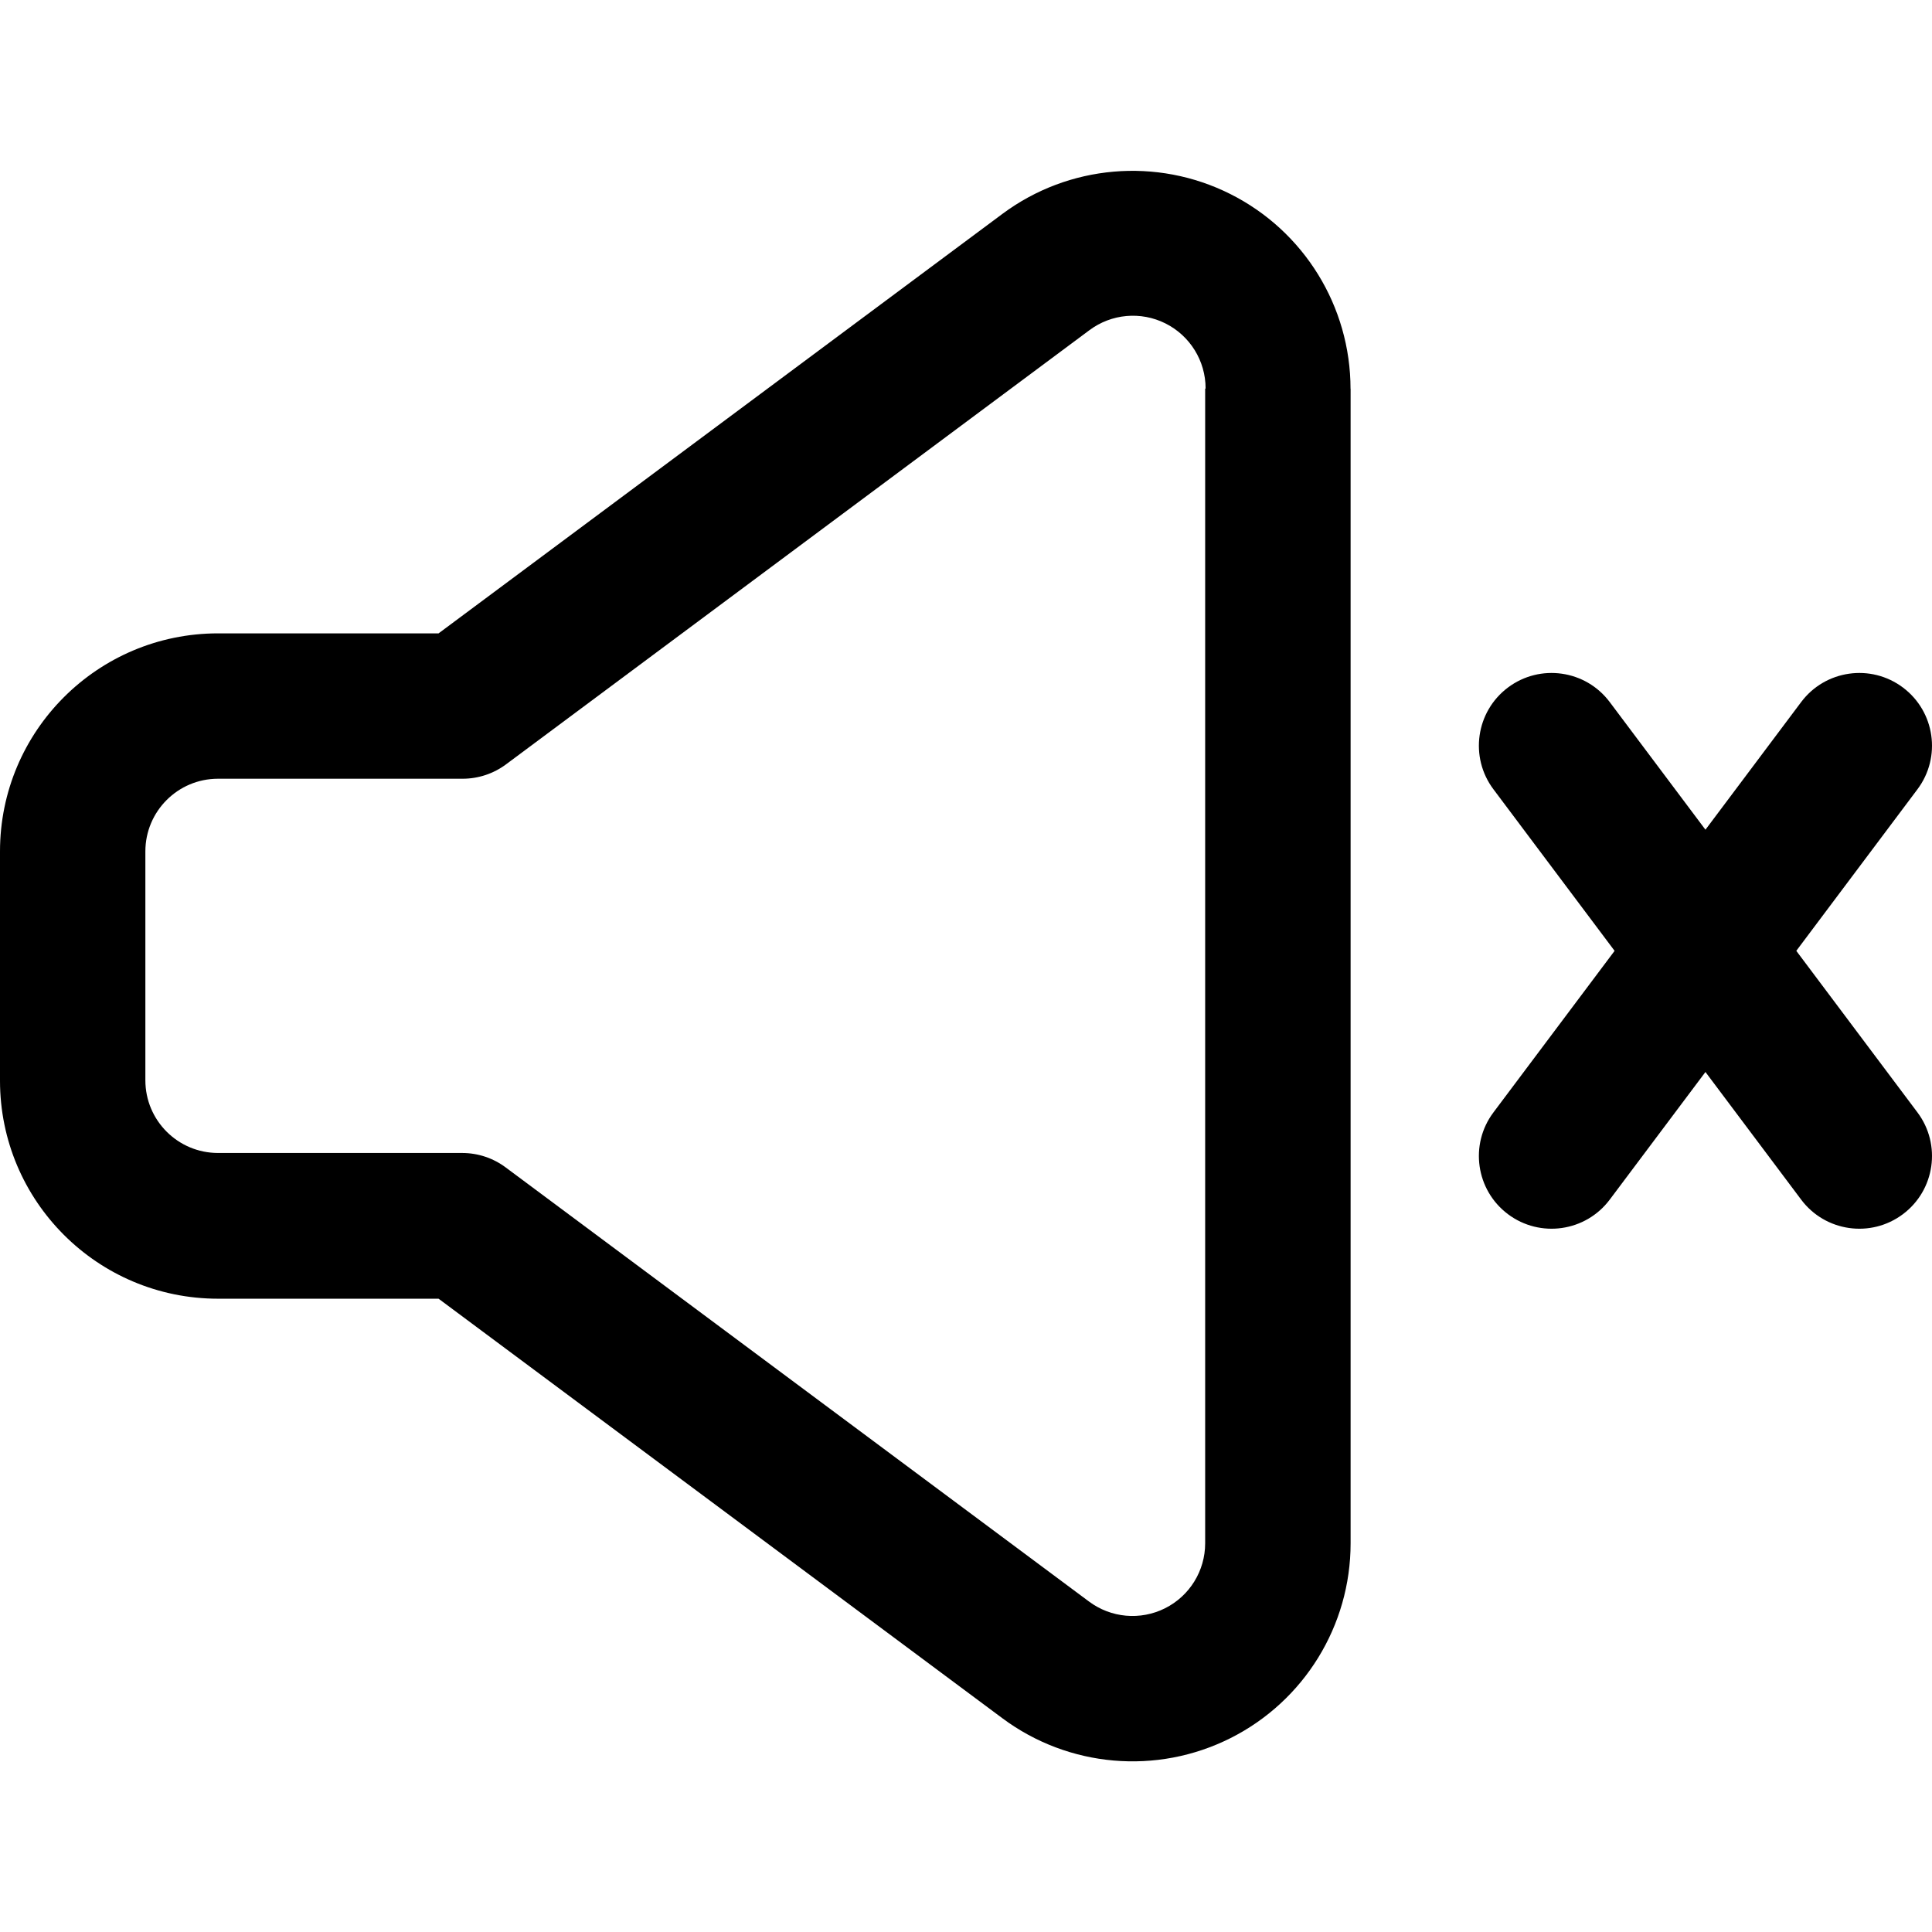
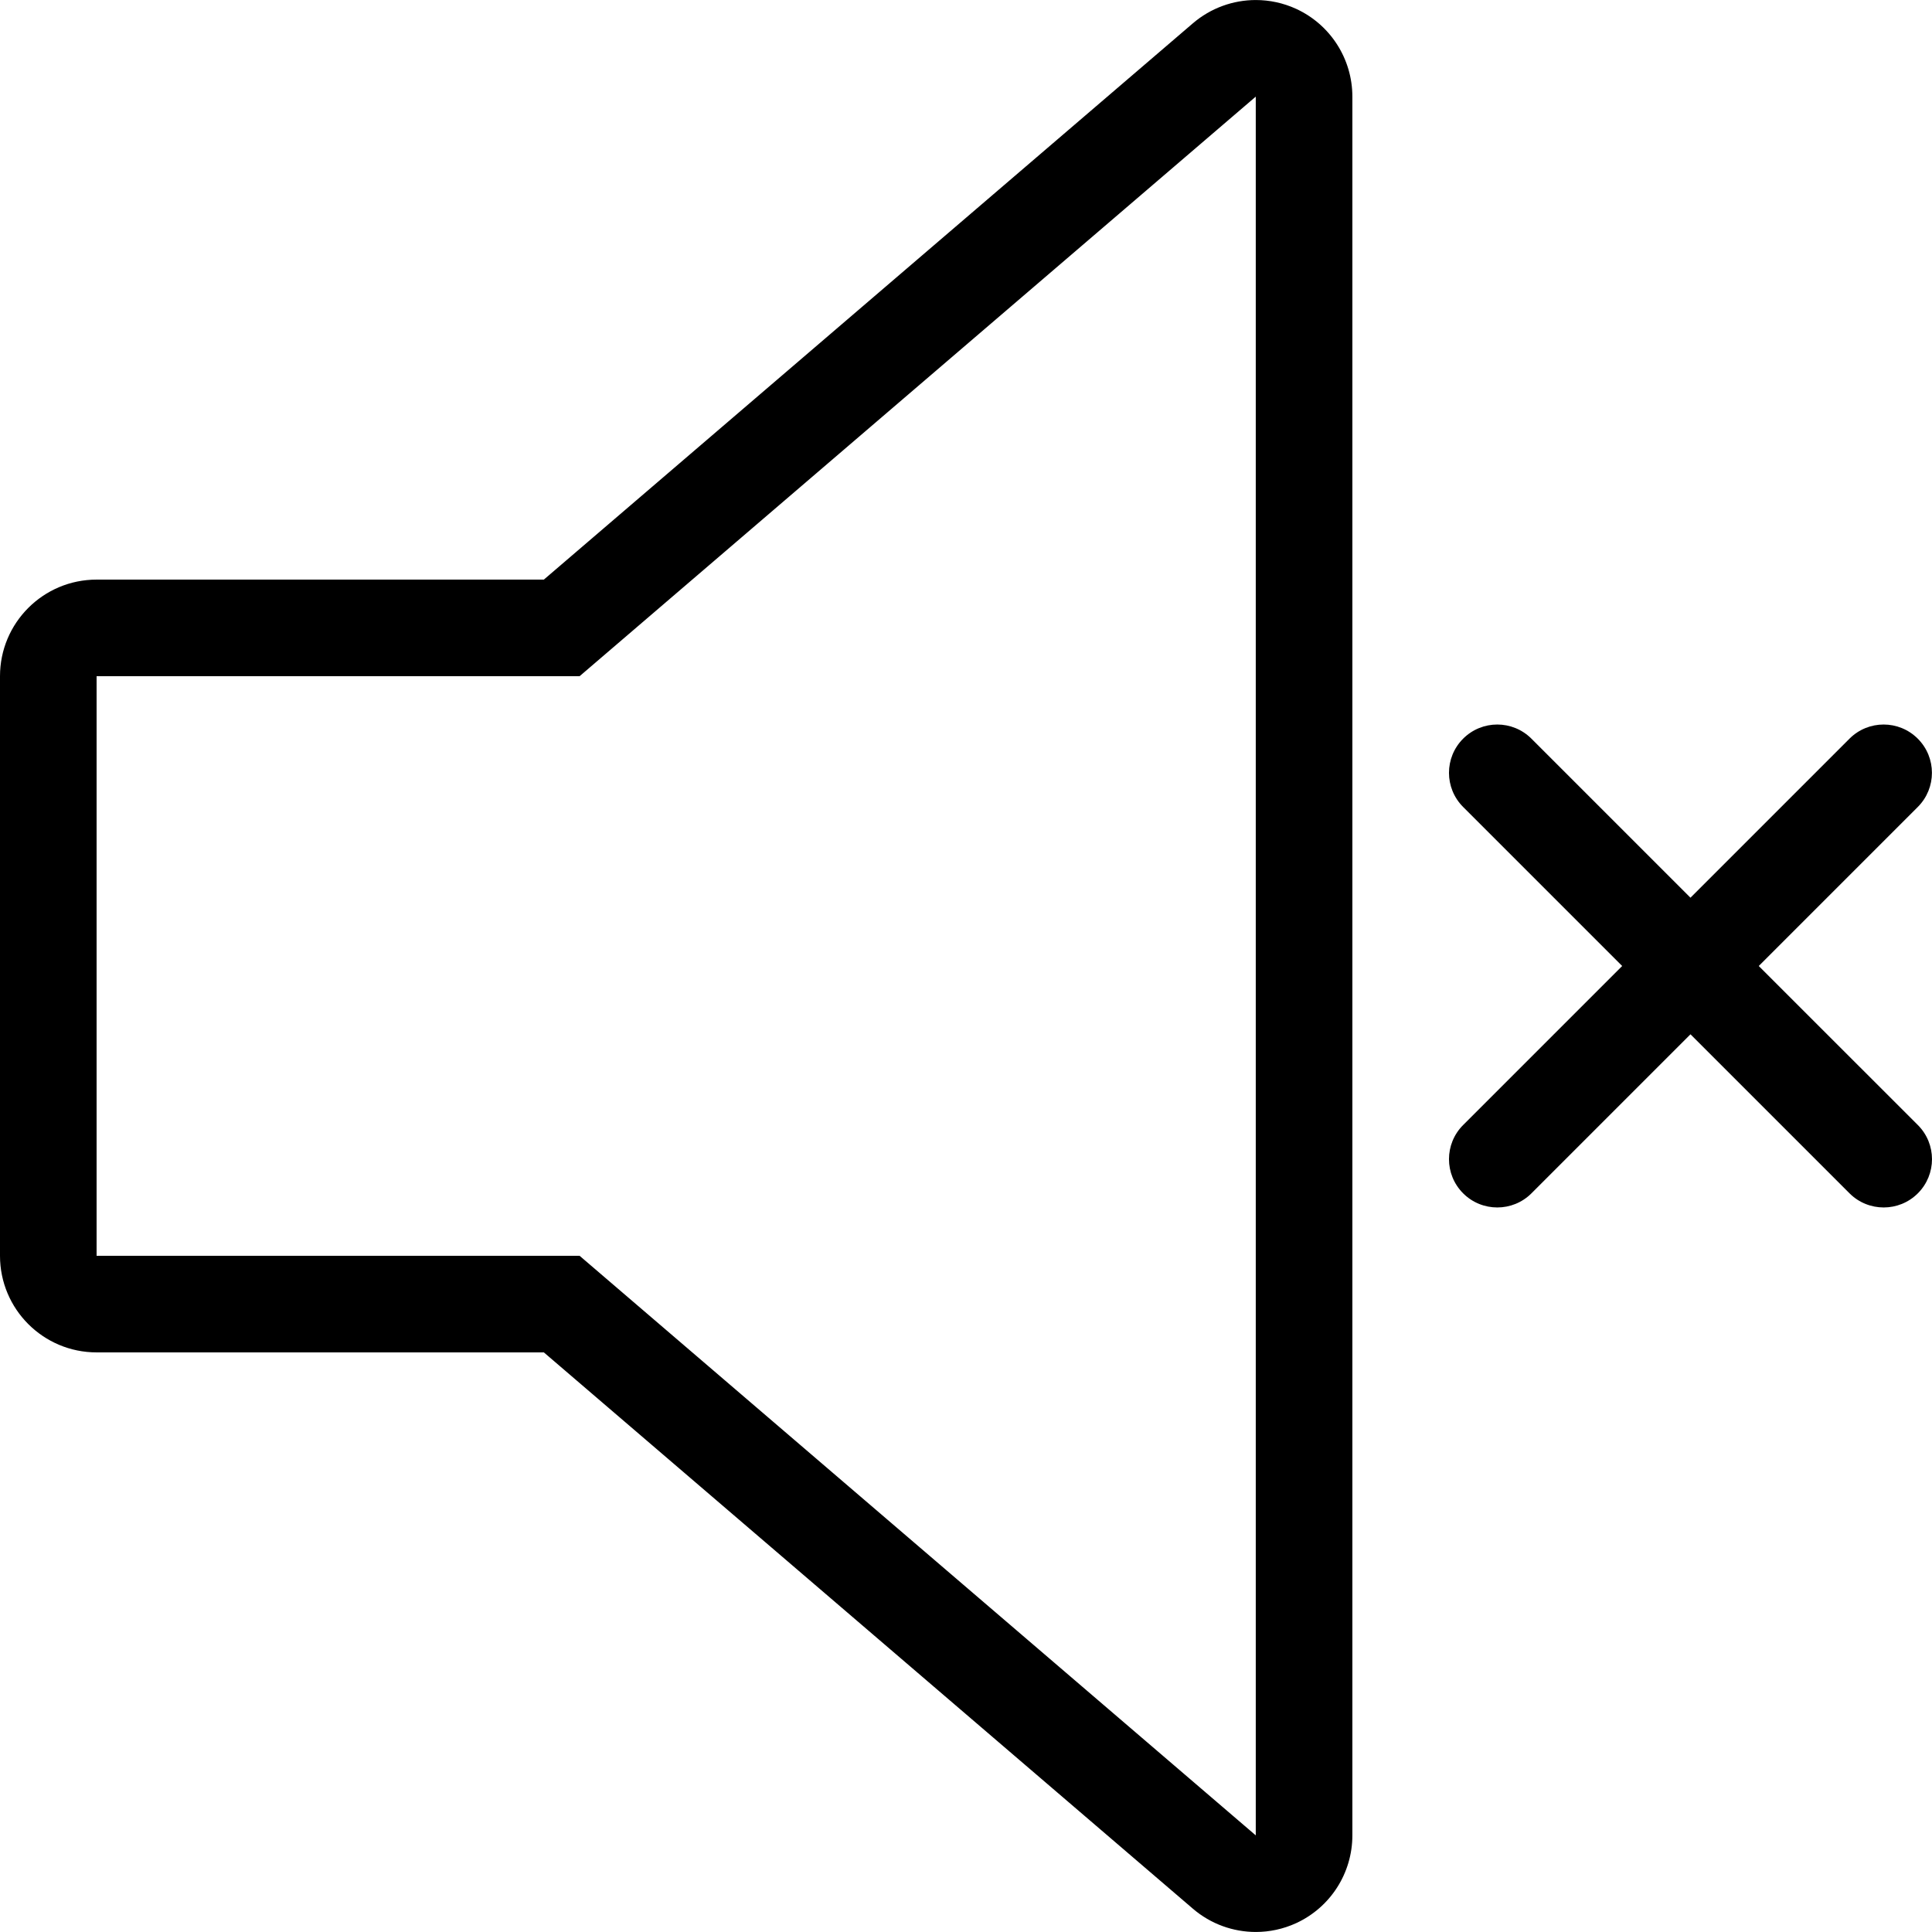
- <svg xmlns="http://www.w3.org/2000/svg" width="26.581px" height="26.581px" viewBox="0 -2.35 26.581 26.581" id="_06_-_Mute" data-name="06 - Mute">
-   <path id="Path_163" data-name="Path 163" d="M21.29,8.375A3,3,0,0,0,16.5,5.969L8.743,11.74H5.709a3,3,0,0,0-3,3v3.154a3,3,0,0,0,3,3H8.743L16.5,26.666a3,3,0,0,0,4.791-2.407V8.375Zm-2,0V24.259a1,1,0,0,1-1.6.8l-8.022-5.97a1,1,0,0,0-.6-.2H5.709a1,1,0,0,1-1-1V14.74a1,1,0,0,1,1-1H9.074a1,1,0,0,0,.6-.2l8.022-5.97a1,1,0,0,1,1.6.8Z" transform="translate(-2.709 -5.376)" fill-rule="evenodd" />
-   <path id="Path_164" data-name="Path 164" d="M23.256,13.885l4.234,5.646a1,1,0,0,0,1.6-1.2l-4.234-5.646a1,1,0,0,0-1.6,1.2Z" transform="translate(-2.709 -5.376)" fill-rule="evenodd" />
-   <path id="Path_165" data-name="Path 165" d="M27.49,12.685l-4.234,5.646a1,1,0,0,0,1.6,1.2l4.234-5.646a1,1,0,0,0-1.6-1.2Z" transform="translate(-2.709 -5.376)" fill-rule="evenodd" />
+ <svg xmlns="http://www.w3.org/2000/svg" version="1.1" id="Layer_1" x="0px" y="0px" viewBox="0 0 512.013 512.013" style="enable-background:new 0 0 512.013 512.013;" xml:space="preserve">
+   <g>
+     <g>
+       <path d="M343.501,2.345c-3.422-1.57-7.074-2.338-10.692-2.338c-5.999,0-11.93,2.108-16.666,6.161L144.128,153.606H25.6    c-14.14,0-25.6,11.46-25.6,25.6v153.6c0,14.14,11.46,25.6,25.6,25.6h118.528l172.015,147.439    c4.727,4.053,10.667,6.161,16.666,6.161c3.627,0,7.27-0.768,10.692-2.338c9.08-4.181,14.899-13.261,14.899-23.262v-460.8    C358.4,15.605,352.58,6.526,343.501,2.345z M332.8,486.406l-179.2-153.6h-128v-153.6h128l179.2-153.6V486.406z" />
+     </g>
+   </g>
+   <g>
+     <g>
+       <path d="M508.262,298.153l-42.163-42.146l42.146-42.146c5-5.001,5-13.099,0-18.099c-5.001-5.001-13.099-5.001-18.099,0    L448,237.907l-42.146-42.146c-5-5-13.099-5-18.099,0c-5,5.001-5,13.099,0,18.099l42.146,42.146l-42.146,42.146    c-5,5.001-5,13.099,0,18.099c2.5,2.5,5.777,3.746,9.054,3.746c3.277,0,6.554-1.246,9.054-3.746l42.146-42.146l42.146,42.146    c2.5,2.5,5.777,3.746,9.054,3.746c3.277,0,6.554-1.246,9.054-3.746C513.263,311.251,513.263,303.153,508.262,298.153z" />
+     </g>
+   </g>
+   <g>
+ </g>
+   <g>
+ </g>
+   <g>
+ </g>
+   <g>
+ </g>
+   <g>
+ </g>
+   <g>
+ </g>
+   <g>
+ </g>
+   <g>
+ </g>
+   <g>
+ </g>
+   <g>
+ </g>
+   <g>
+ </g>
+   <g>
+ </g>
+   <g>
+ </g>
+   <g>
+ </g>
+   <g>
+ </g>
</svg>
